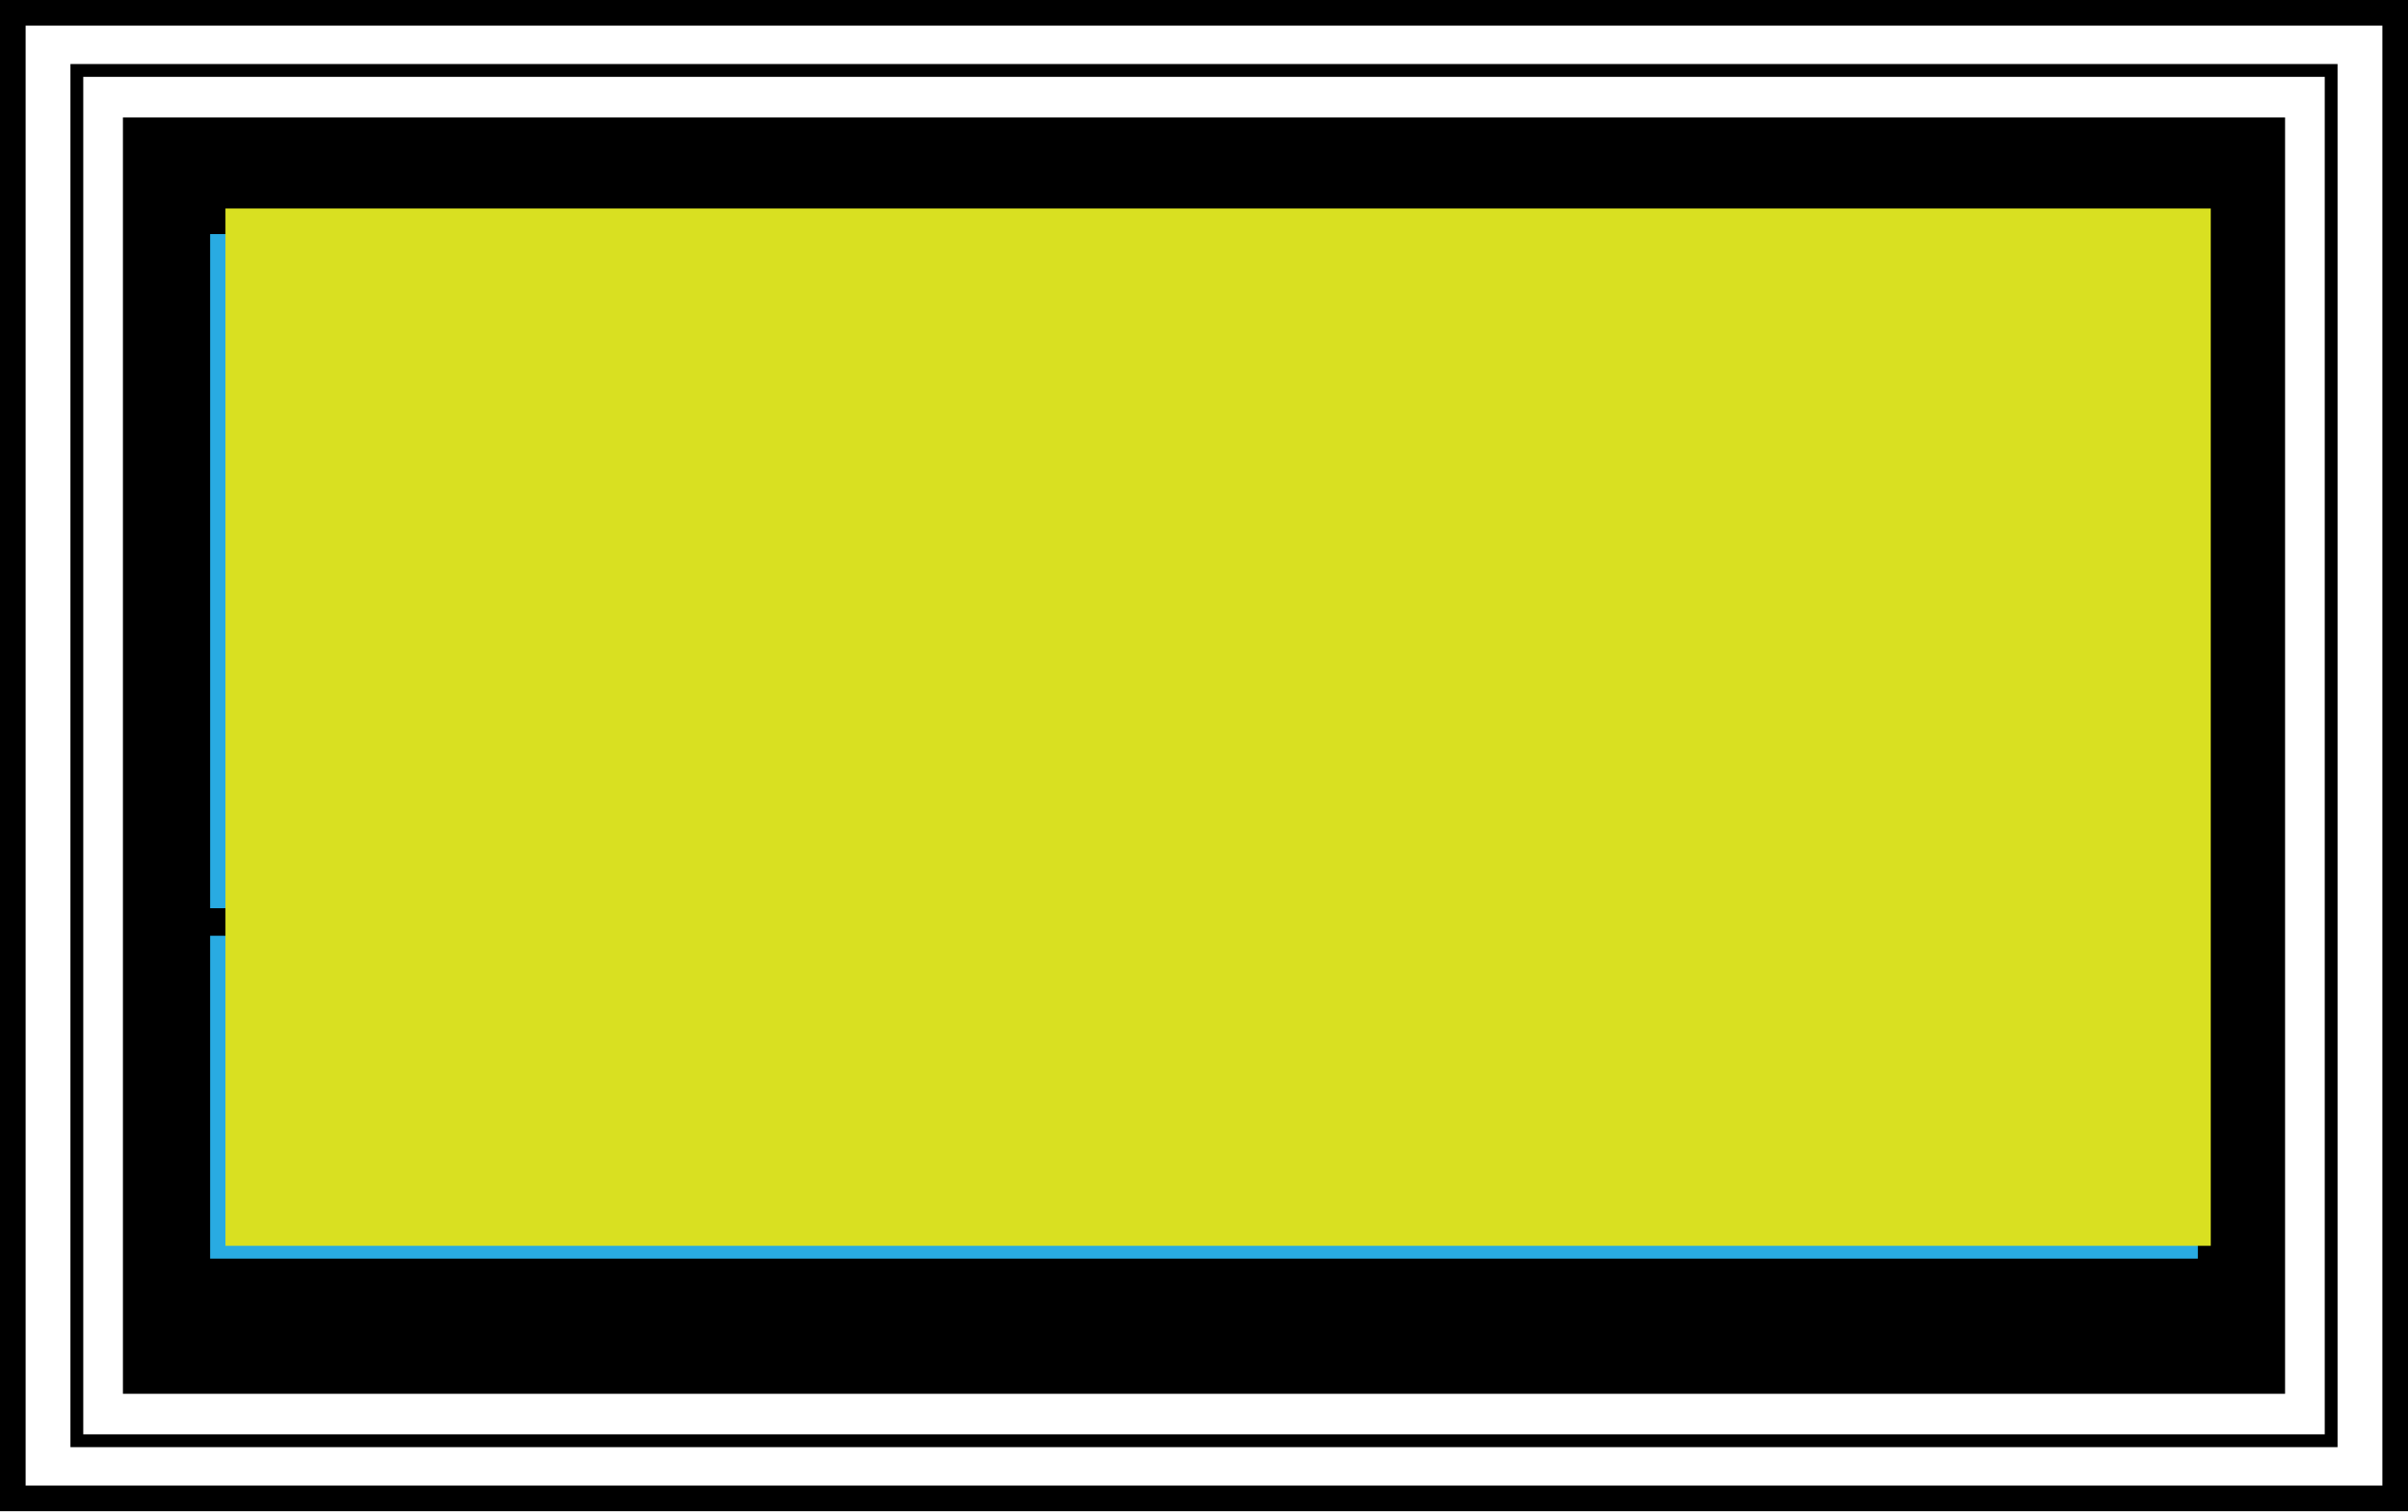
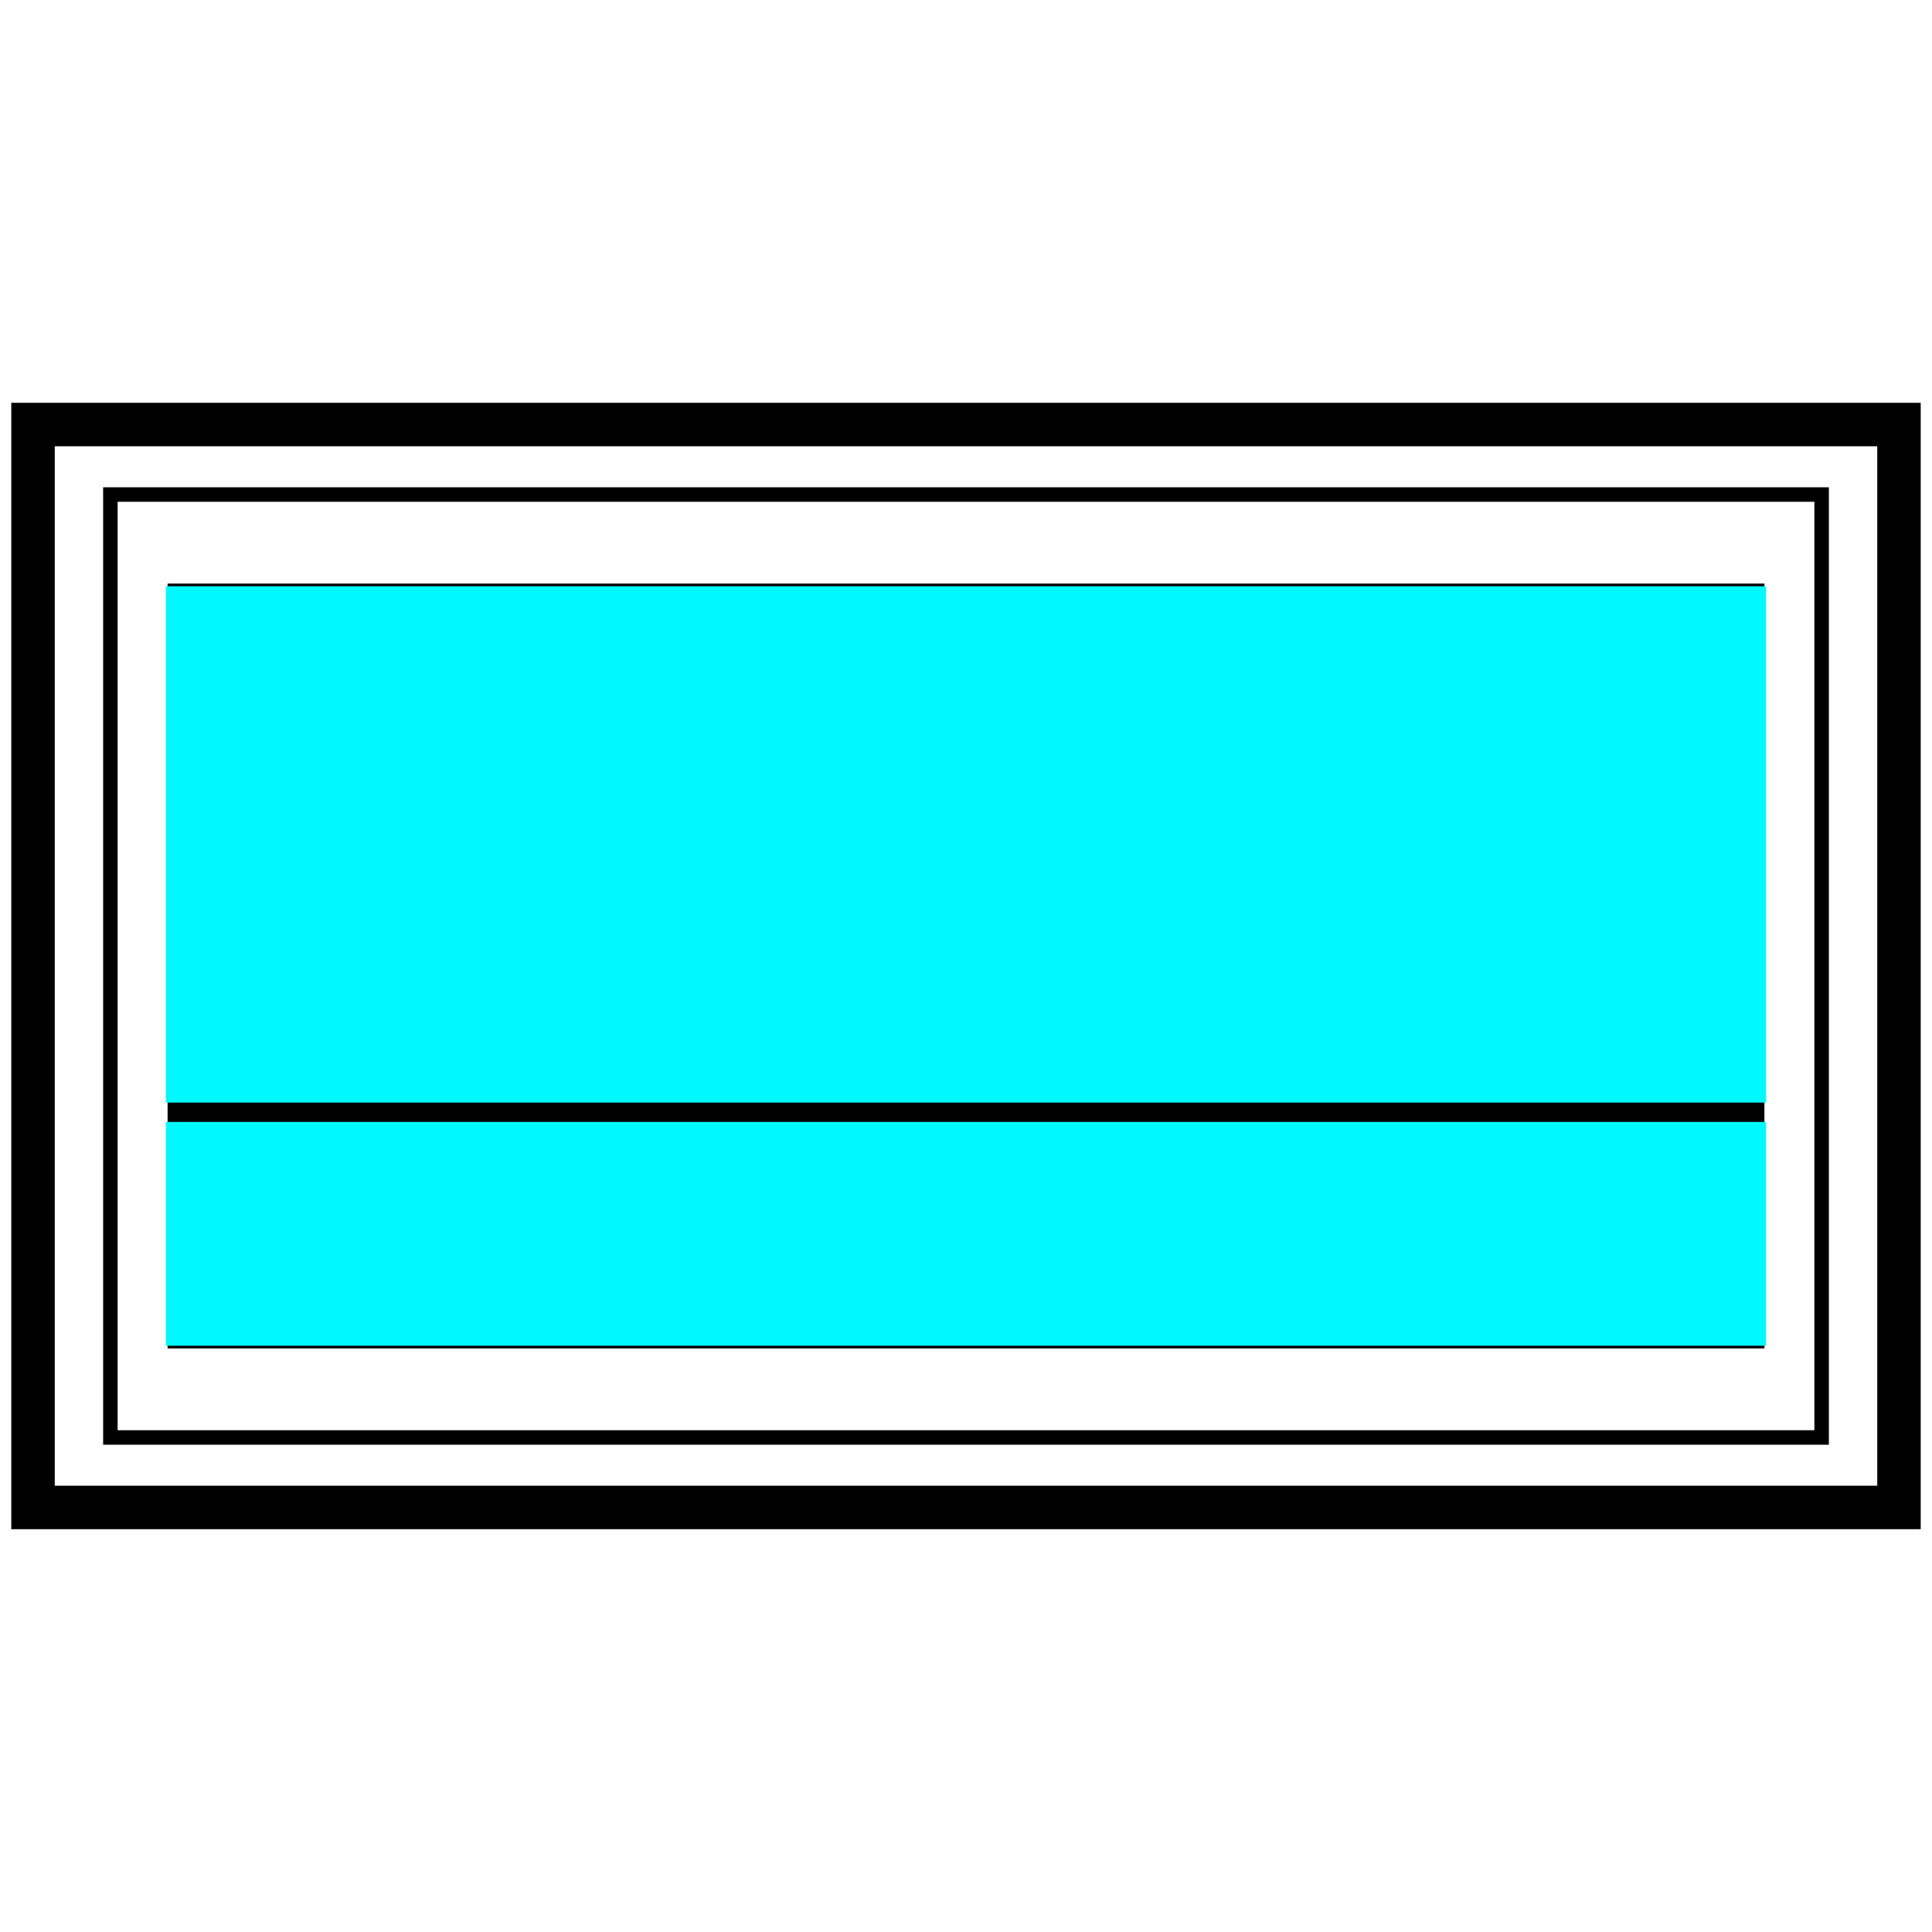
- <svg xmlns="http://www.w3.org/2000/svg" viewBox="0 0 188 118">
-   <g id="shape">
+ <svg xmlns="http://www.w3.org/2000/svg" version="1.1" x="0px" y="0px" viewBox="0 0 400 400" enable-background="new 0 0 400 400" xml:space="preserve">
+   <g id="Shapes">
    <g>
-       <path d="M186,2V116H2V2H186m2-2H0V118H188V0Z" />
-       <path d="M181.5,6V112H6.5V6h175m1-1H5.5V113h177V5Z" />
-       <g>
-         <rect x="10.097" y="9.666" width="167.806" height="98.667" />
-         <path d="M177.403,10.167v97.667H10.597V10.167H177.403m1-1H9.597v99.667H178.403V9.167Z" />
-       </g>
+       <path d="M397.664,316.603H2.336V83.397h395.327V316.603z M11.336,307.603h377.327V92.397H11.336V307.603z    " />
    </g>
-   </g>
-   <g id="tagline">
-     <g id="text-box">
-       <rect x="16.406" y="18.278" width="155.188" height="52.64" fill="#29abe2" />
-     </g>
-     <g id="tagline-2" data-name="tagline">
-       <rect x="16.406" y="73.067" width="155.188" height="25.211" fill="#29abe2" />
+     <g>
+       <path d="M378.647,299.113H21.353V100.887h357.295V299.113z M24.353,296.113h351.295V103.887H24.353    V296.113z" />
    </g>
  </g>
  <g id="no-tagline">
-     <rect id="text-box-2" data-name="text-box" x="17.602" y="16.278" width="155" height="81" fill="#d9e021" />
+     <rect x="34.699" y="120.823" width="330.602" height="158.354" />
+   </g>
+   <g id="tagline">
+     <g>
+       <rect x="34.356" y="121.378" fill="#00F9FF" width="331.287" height="106.904" />
+       <rect x="34.356" y="232.284" fill="#00F9FF" width="331.287" height="46.337" />
+     </g>
  </g>
</svg>
